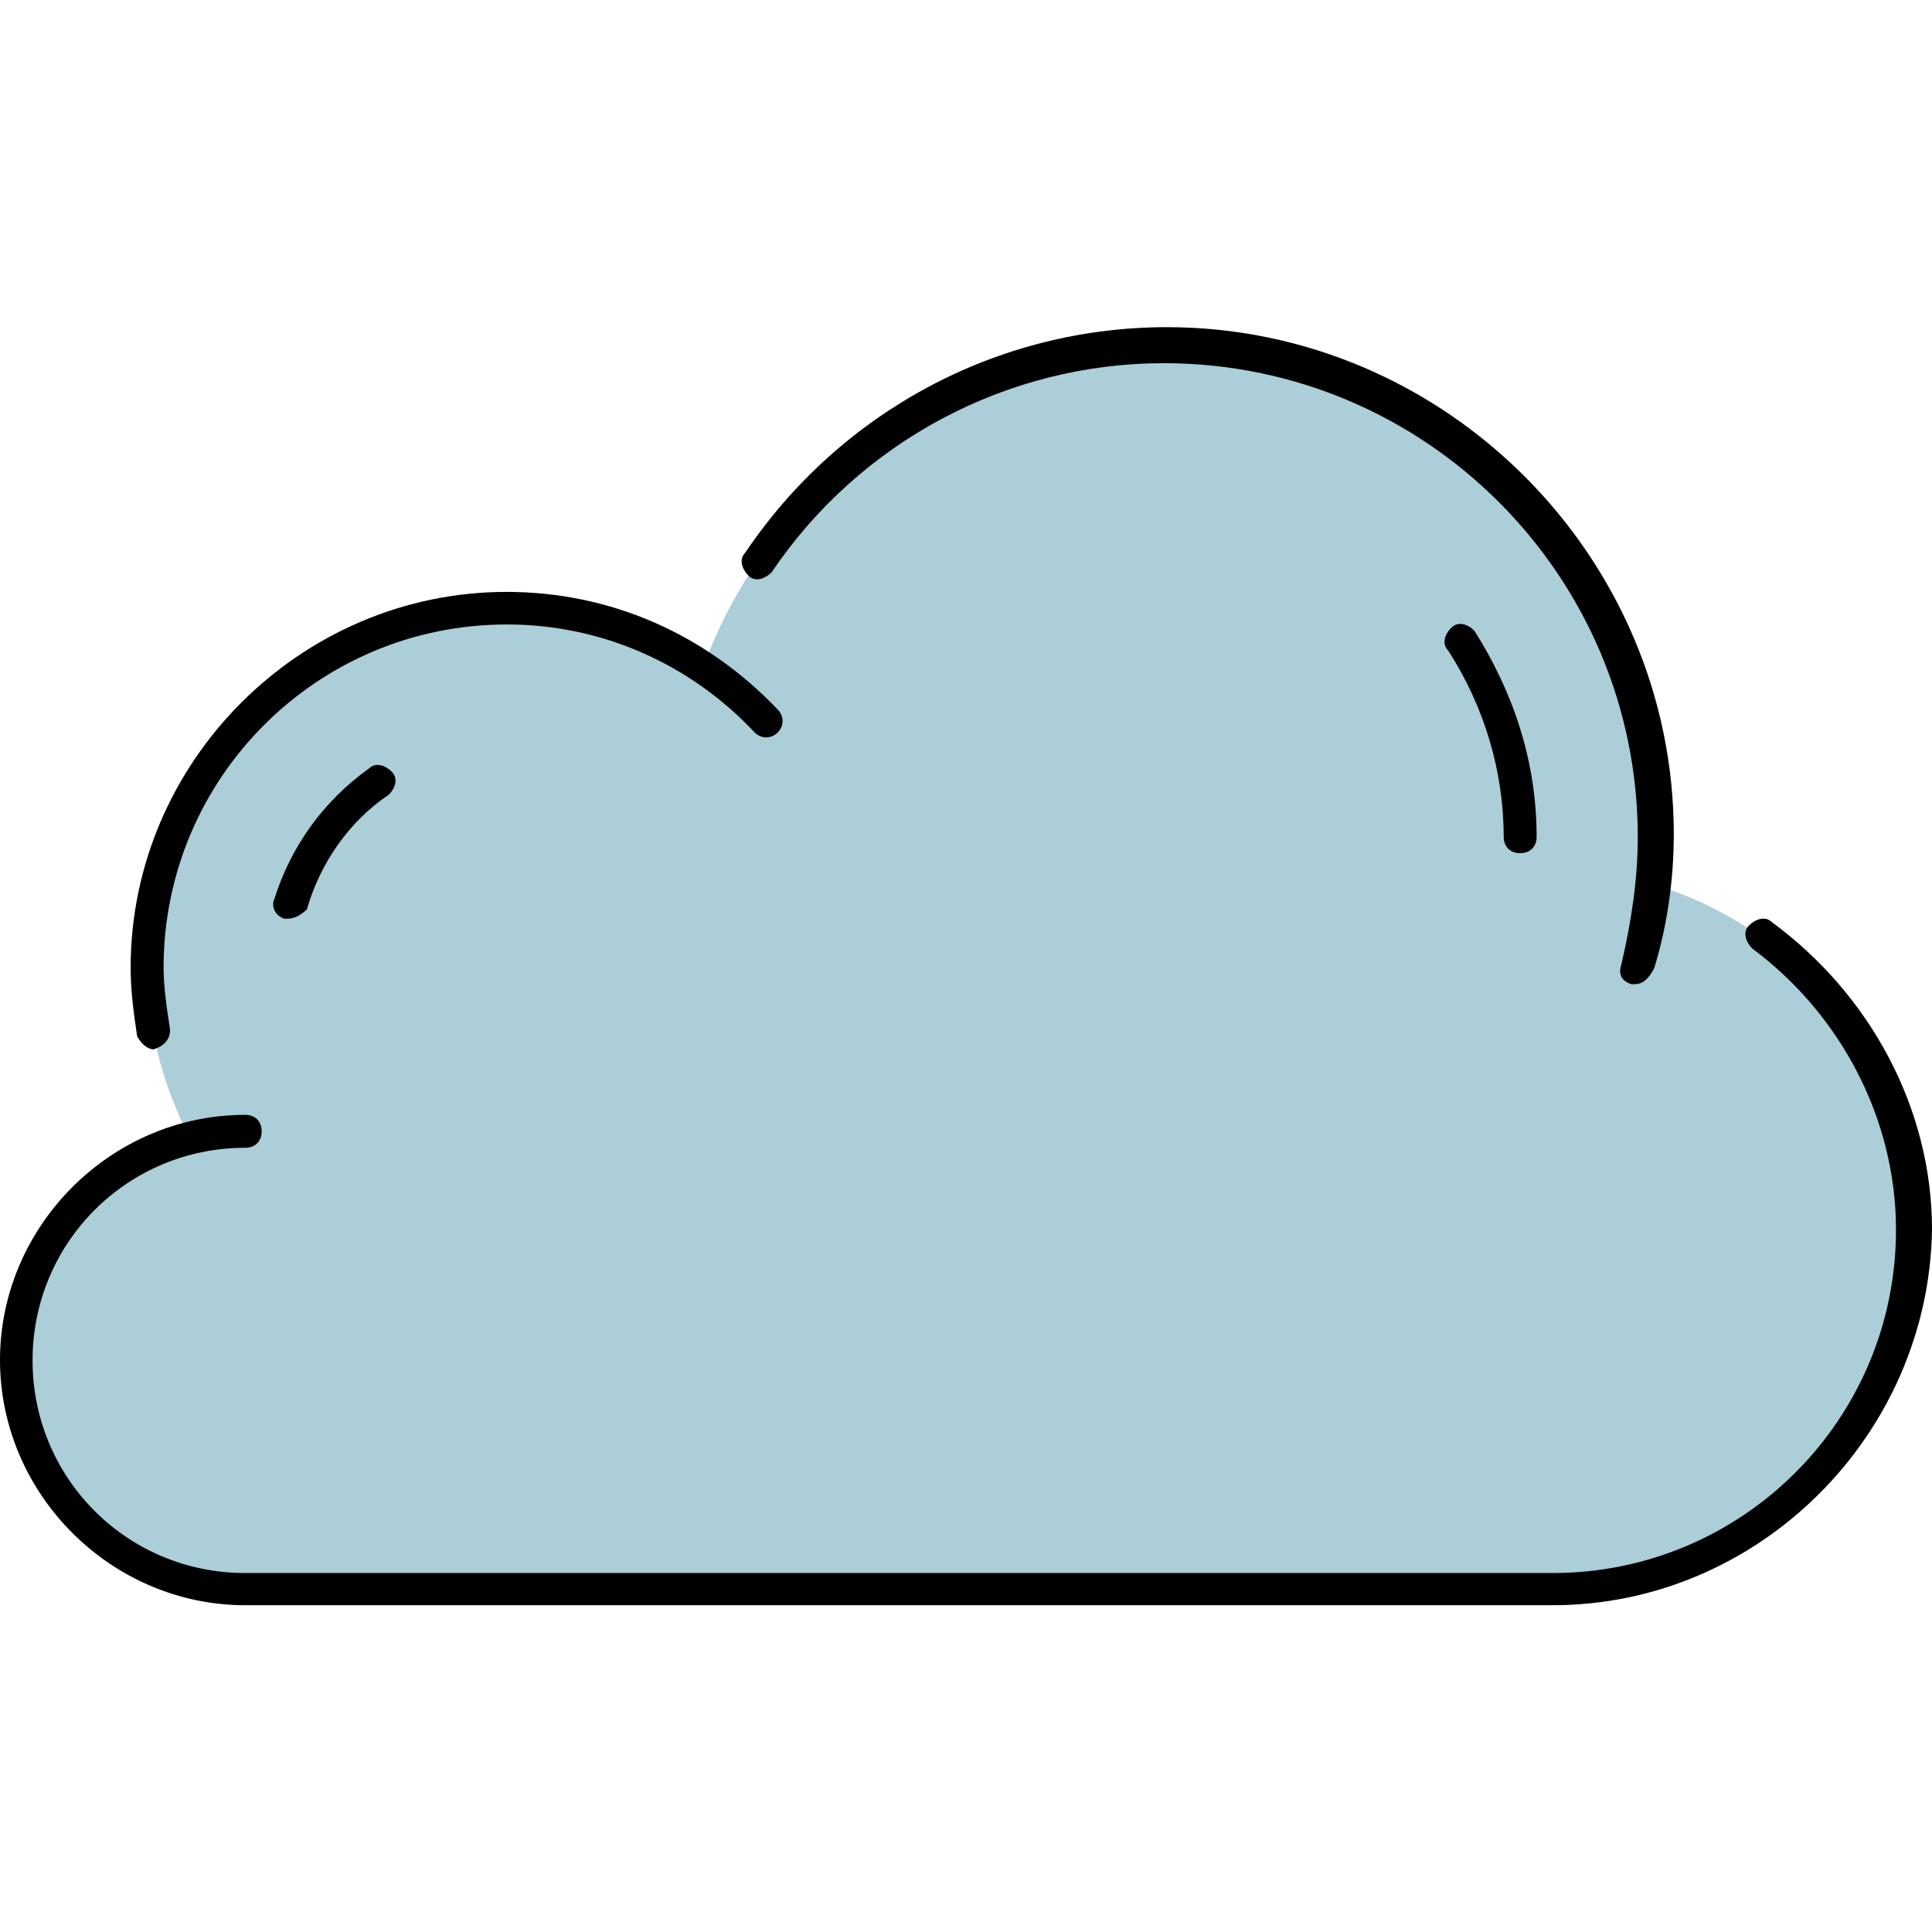
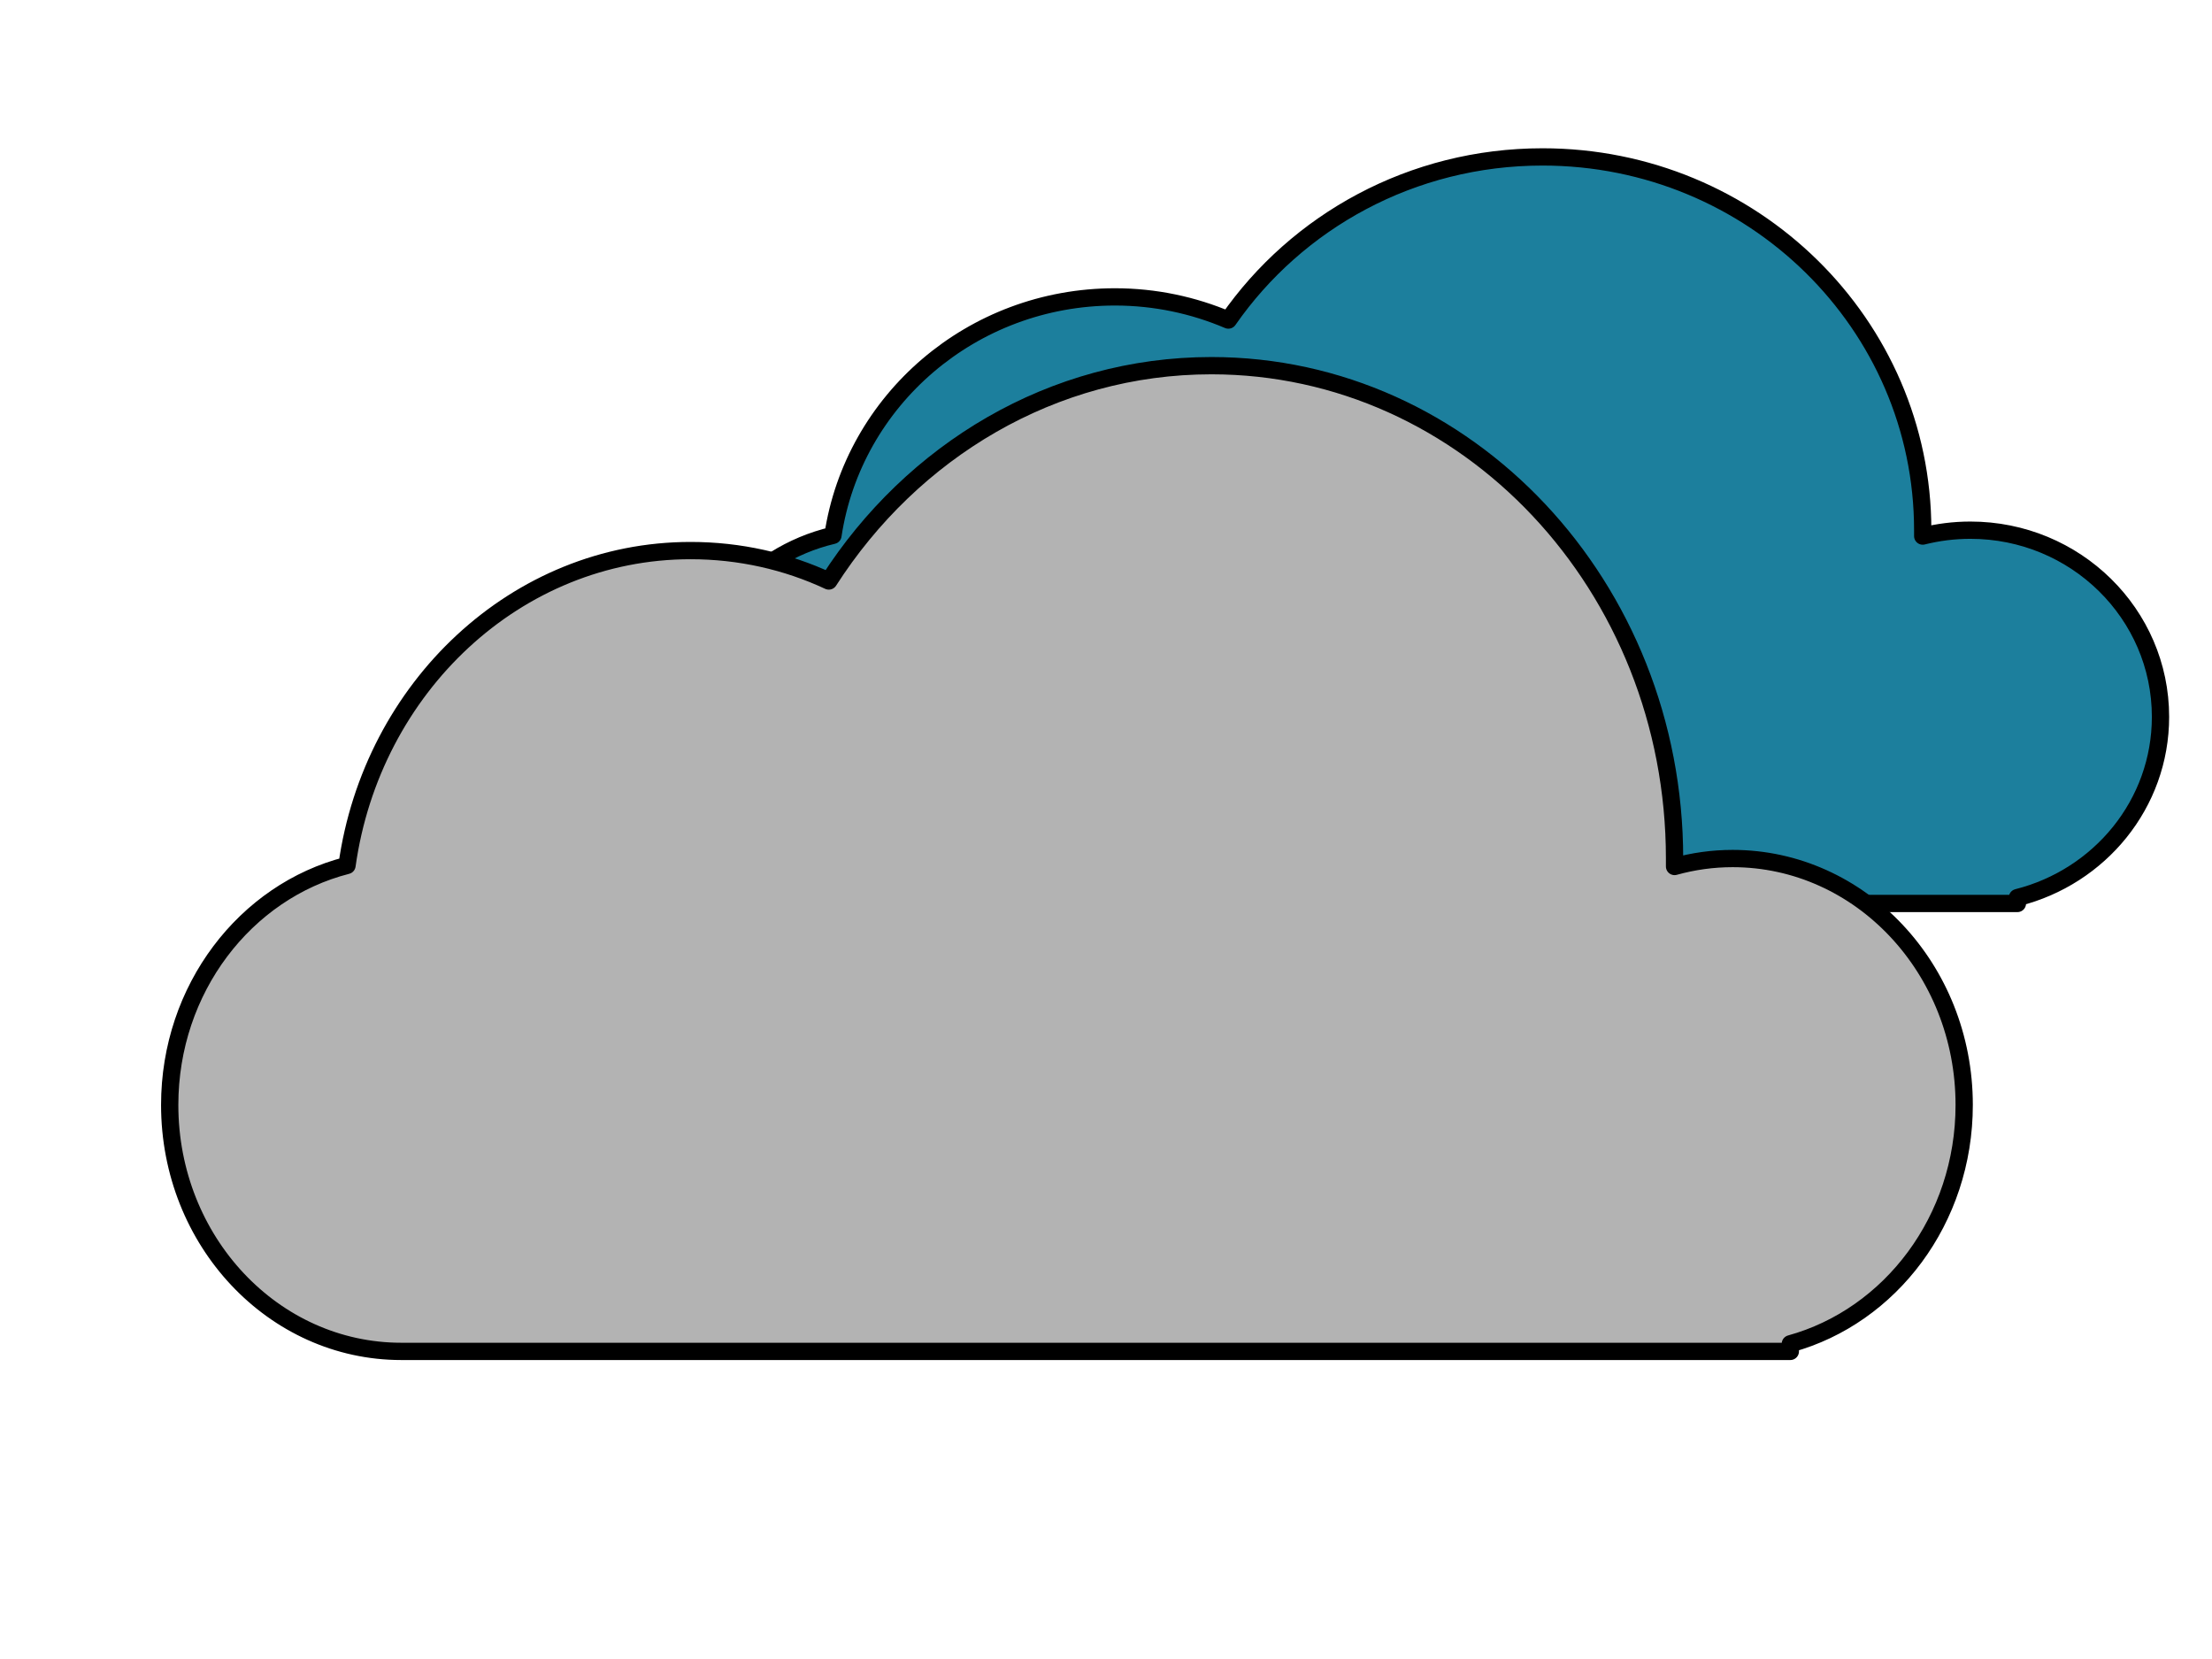
- <svg xmlns="http://www.w3.org/2000/svg" version="1.1" id="Layer_1" x="0px" y="0px" viewBox="0 0 504.3 504.3" style="enable-background:new 0 0 504.3 504.3;" xml:space="preserve">
+ <svg xmlns="http://www.w3.org/2000/svg" version="1.1" id="Layer_1" x="0px" y="0px" viewBox="0 0 640 480" style="enable-background:new 0 0 640 480;" xml:space="preserve">
  <style type="text/css">
- 	.st0{fill:#ABCED8;}
+ 	.st0{fill:#1C7F9D;stroke:#000000;stroke-width:5;stroke-linejoin:round;stroke-miterlimit:10;}
+ 	.st1{fill:#B3B3B3;stroke:#000000;stroke-width:5;stroke-linejoin:round;stroke-miterlimit:10;}
</style>
-   <path class="st0" d="M430.1,230.4c39.3,11.1,69.1,46.9,69.1,90.5c0,52.1-41.8,93.9-93.9,93.9H64c-33.3,0-59.7-26.5-59.7-59.7  c0-28.2,19.6-51.2,45.2-58c-6.8-13.7-11.1-28.2-11.1-44.4c0-52.1,41.8-93.9,93.9-93.9c18.8,0,35.8,5.1,51.2,15.4  c17.9-48.6,64.9-83.6,119.5-83.6c70.8,0,128,57.2,128,128C430.9,222.7,430.9,226.1,430.1,230.4" />
-   <path d="M405.3,419H64c-35,0-64-29-64-64s29-64,64-64c2.6,0,4.3,1.7,4.3,4.3s-1.7,4.3-4.3,4.3c-30.7,0-55.5,24.7-55.5,55.5  s24.7,55.5,55.5,55.5h341.3c49.5,0,89.6-40.1,89.6-89.6c0-29-14.5-56.3-37.5-73.4c-1.7-1.7-2.6-4.3-0.9-6s4.3-2.6,6-0.9  c25.6,18.8,41.8,48.6,41.8,80.2C503.5,374.6,459.1,419,405.3,419z M40.1,273.9c-1.7,0-3.4-1.7-4.3-3.4c-0.9-6-1.7-11.9-1.7-17.9  c0-53.8,44.4-98.1,98.1-98.1c27.3,0,52.1,11.1,70.8,30.7c1.7,1.7,1.7,4.3,0,6c-1.7,1.7-4.3,1.7-6,0C180.1,173.2,157,163,132.3,163  c-49.5,0-89.6,40.1-89.6,89.6c0,5.1,0.9,11.1,1.7,16.2C44.4,271.4,42.7,273.1,40.1,273.9L40.1,273.9z M426.7,256.9h-0.9  c-2.6-0.9-3.4-2.6-2.6-5.1c2.6-11.1,4.3-22.2,4.3-33.3c0-68.3-55.5-123.7-123.7-123.7c-41,0-79.4,20.5-102.4,54.6  c-1.7,1.7-4.3,2.6-6,0.9c-1.7-1.7-2.6-4.3-0.9-6c24.7-36.7,65.7-58.9,110.1-58.9c72.5,0,132.3,59.7,132.3,132.3  c0,11.9-1.7,23.9-5.1,35C430.1,256,428.4,256.9,426.7,256.9z M75.1,239.8h-0.9c-2.6-0.9-3.4-3.4-2.6-5.1  c4.3-13.7,12.8-25.6,24.7-34.1c1.7-1.7,4.3-0.9,6,0.9c1.7,1.7,0.9,4.3-0.9,6c-10.2,6.8-17.9,17.9-21.3,29.9  C78.5,238.9,76.8,239.8,75.1,239.8z M396.8,222.7c-2.6,0-4.3-1.7-4.3-4.3c0-17.1-5.1-34.1-14.5-48.6c-1.7-1.7-0.9-4.3,0.9-6  c1.7-1.7,4.3-0.9,6,0.9c10.2,16.2,16.2,34.1,16.2,53.8C401.1,221,399.4,222.7,396.8,222.7z" />
+   <path class="st0" d="M625.1,207.4c0-29.8-24.6-54-55-54c-4.8,0-9.4,0.6-13.8,1.7c0-0.6,0-1.1,0-1.7c0-59.6-49.2-108-110-108  c-37.8,0-71.1,18.7-90.9,47.2c-10.1-4.3-21.2-6.7-32.8-6.7c-41.4,0-75.7,29.9-81.6,69c-24.2,5.7-42.2,27-42.2,52.5  c0,29.8,24.6,54,55,54h329.9v-1.7C607.5,253.7,625.1,232.6,625.1,207.4z" />
+   <path class="st1" d="M568.3,319.7c0-39.4-30-71.3-67-71.3c-5.8,0-11.4,0.8-16.8,2.3c0-0.8,0-1.5,0-2.3c0-78.8-60-142.6-134-142.6  c-46,0-86.6,24.7-110.7,62.3c-12.2-5.7-25.8-8.8-40-8.8c-50.4,0-92.2,39.6-99.4,91.1c-29.4,7.5-51.3,35.7-51.3,69.3  c0,39.4,30,71.3,67,71.3H518v-2.2C547,380.8,568.3,352.9,568.3,319.7z" />
</svg>
